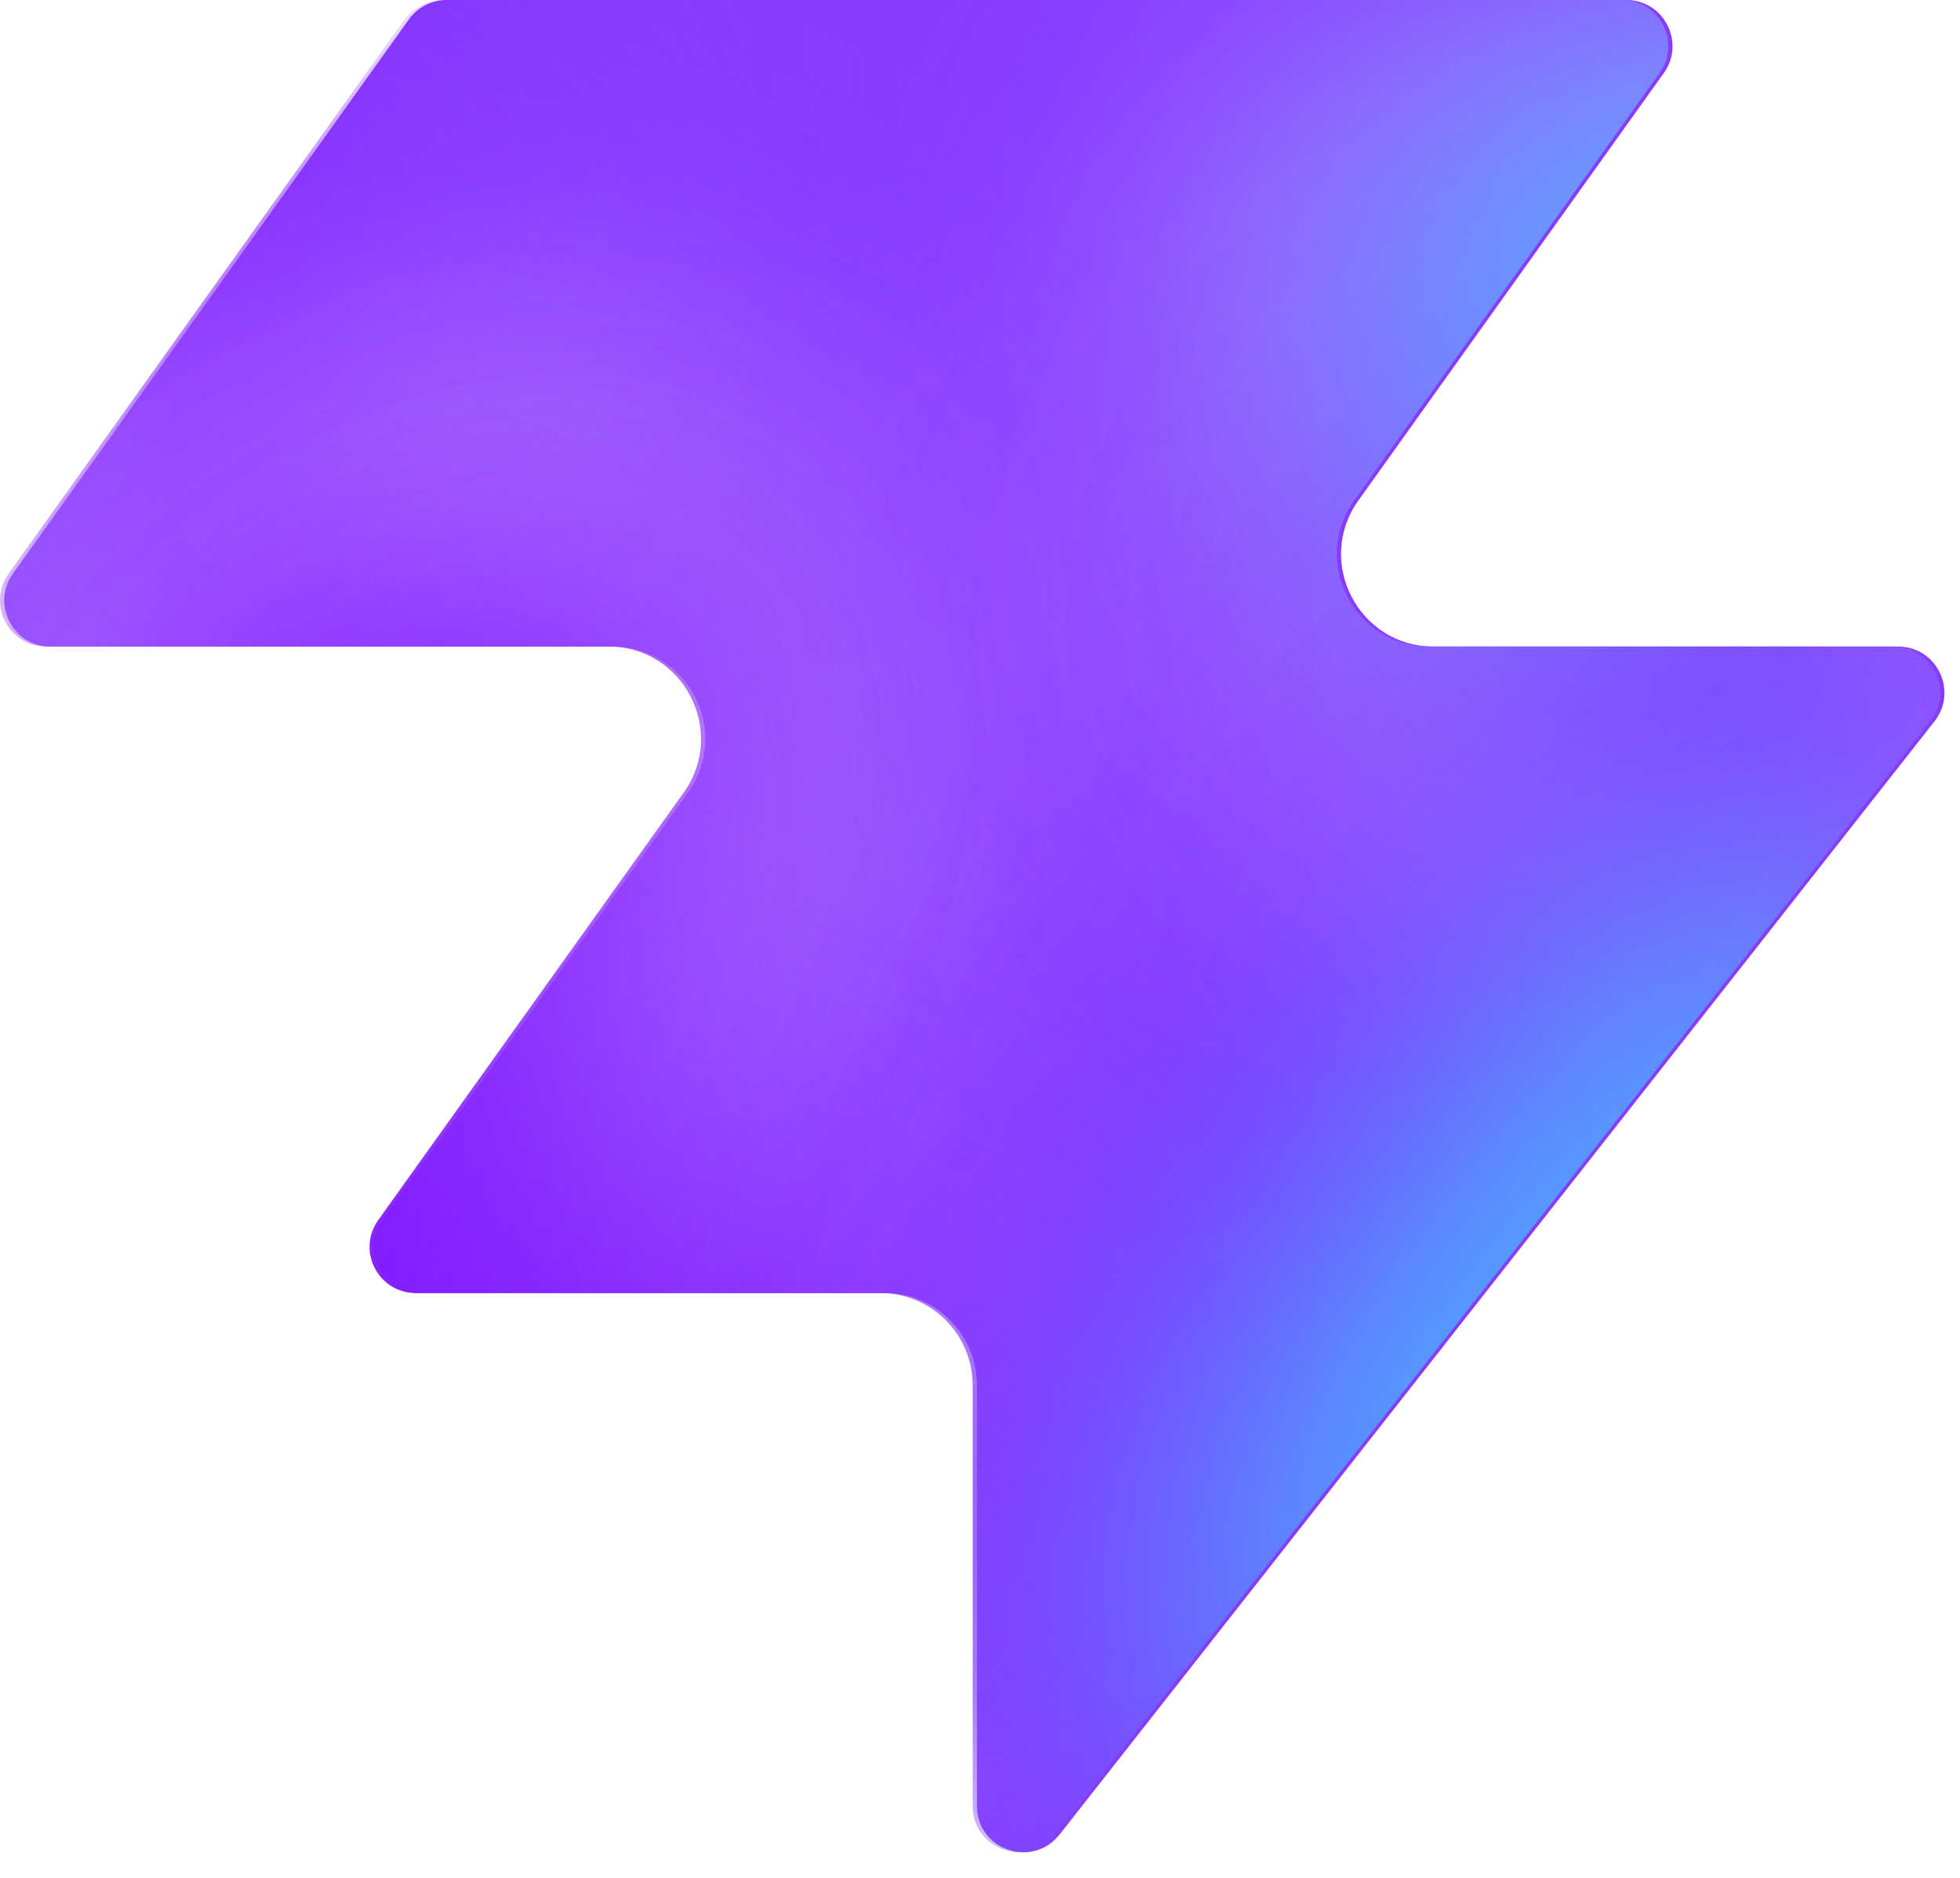
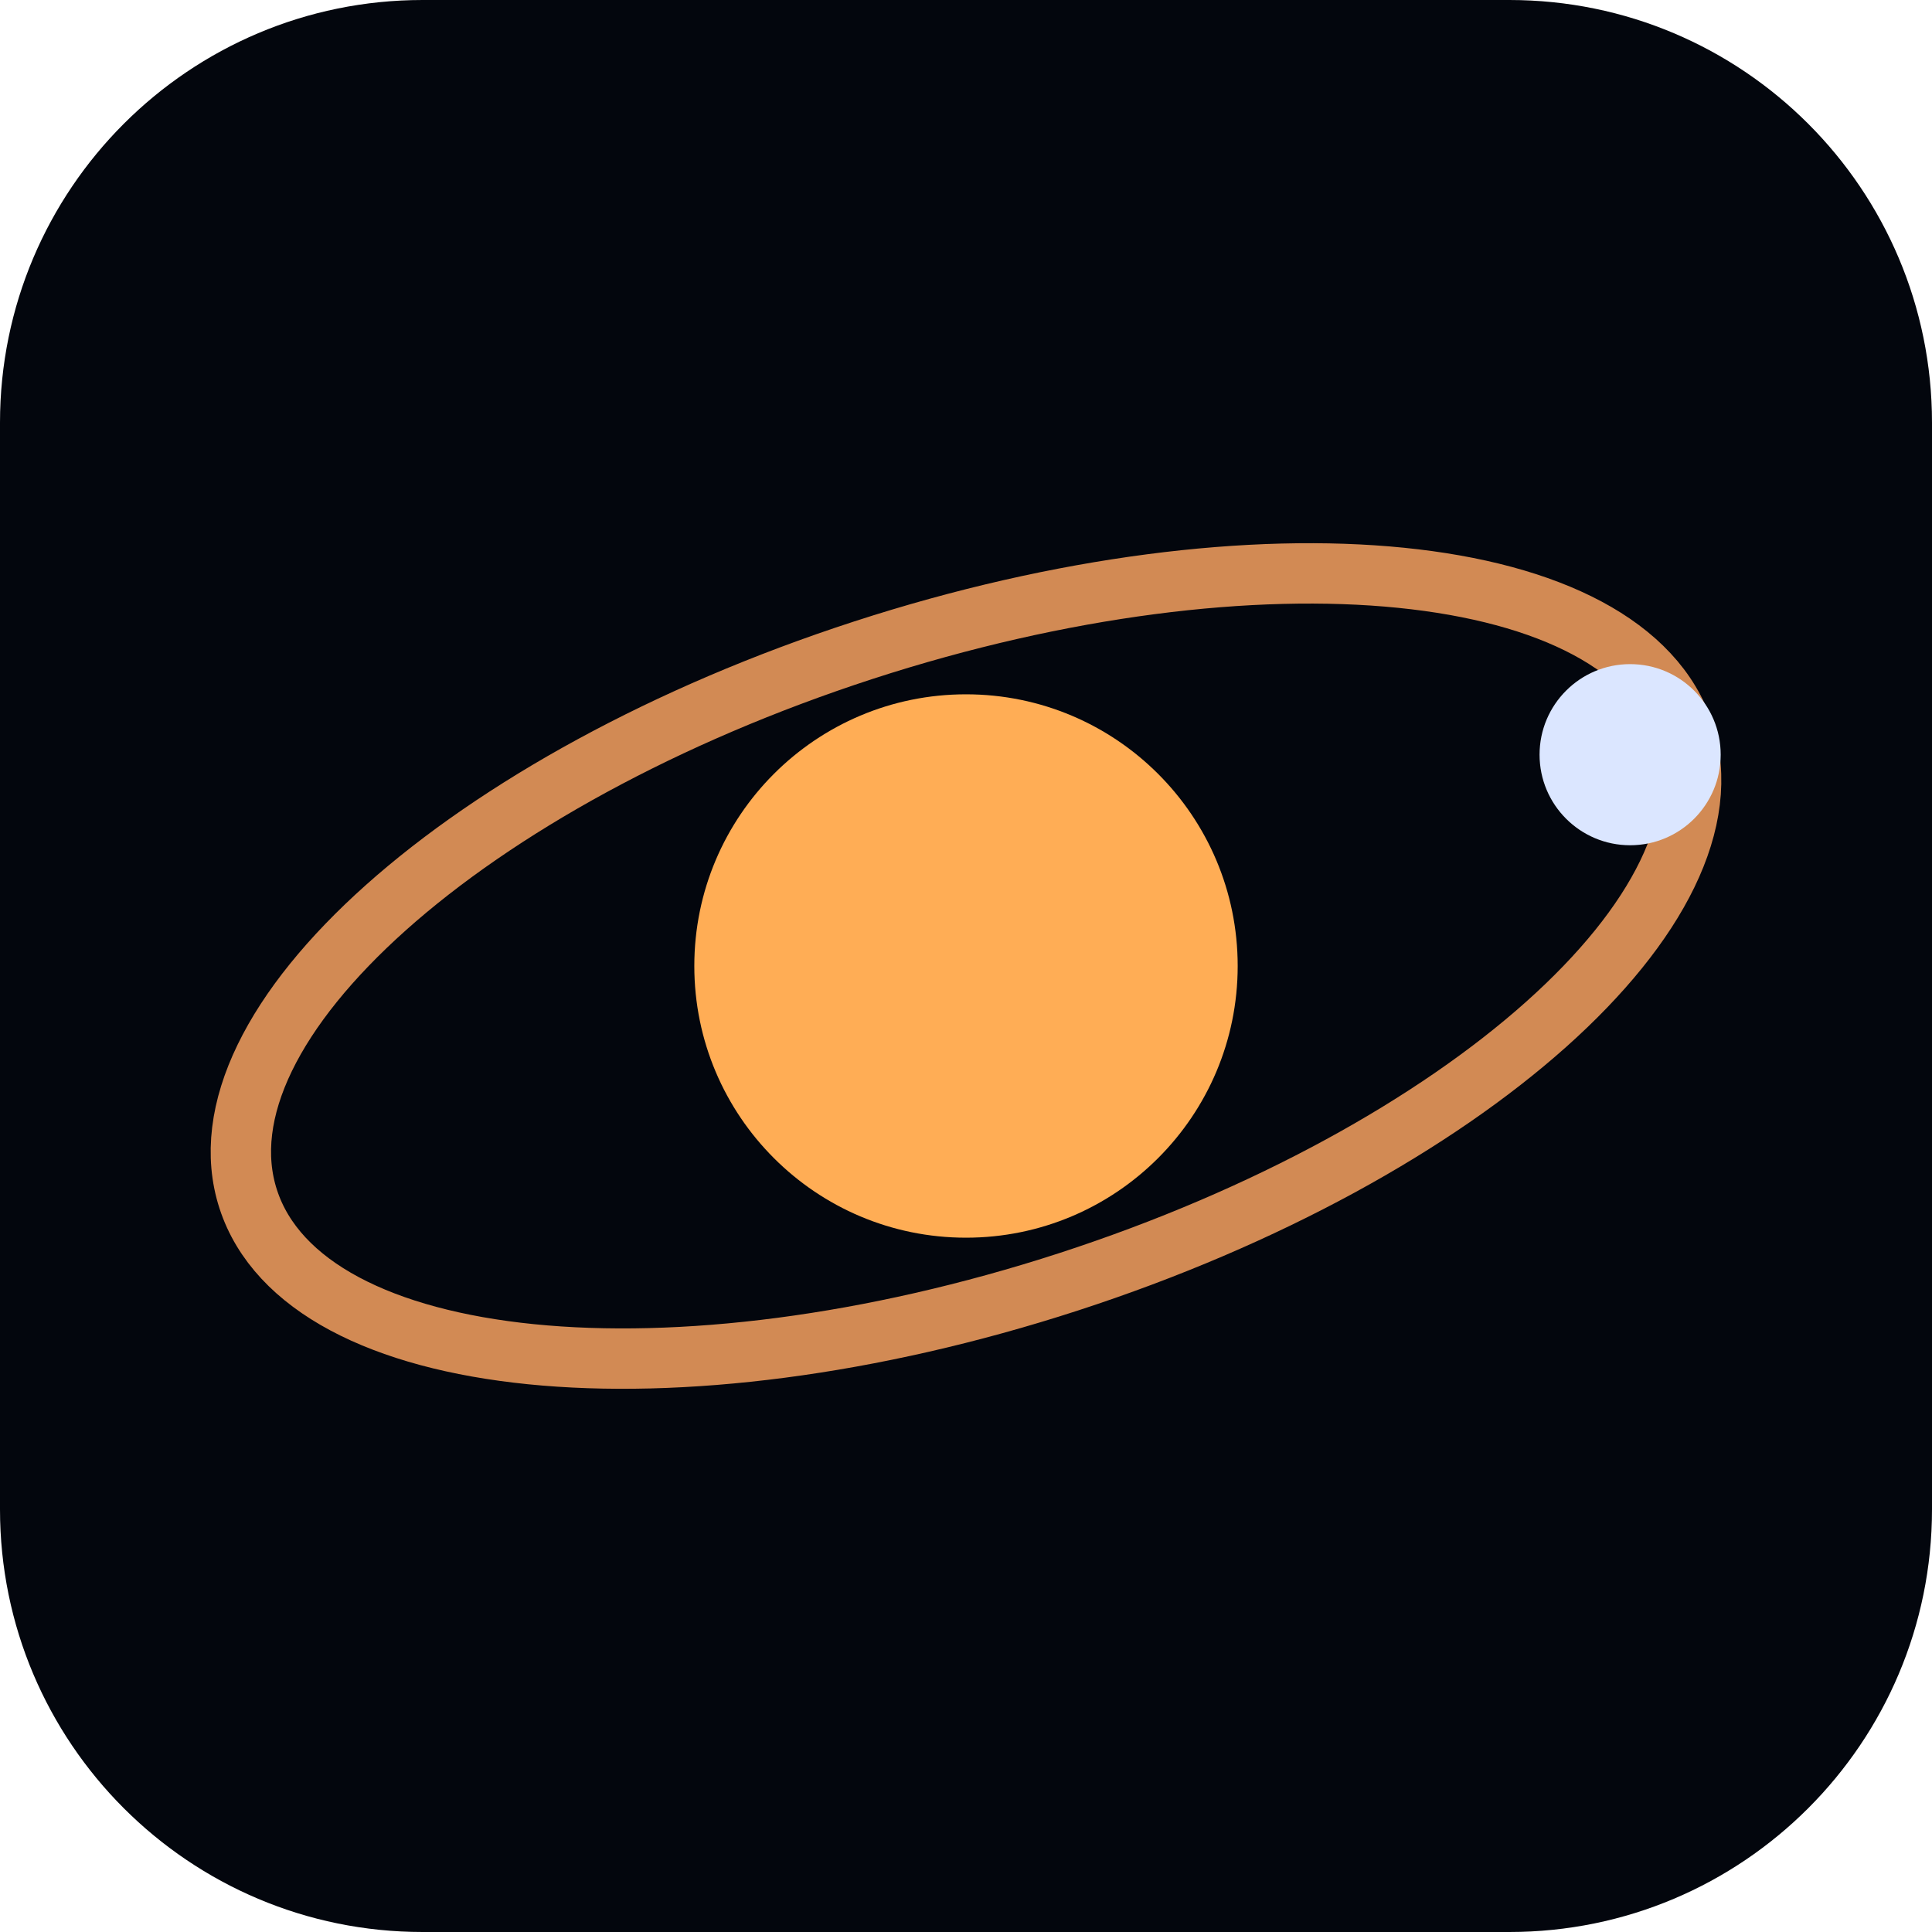
- <svg xmlns="http://www.w3.org/2000/svg" width="48" height="46" fill="none" viewBox="0 0 48 46">
-   <path fill="#863bff" d="M25.946 44.938c-.664.845-2.021.375-2.021-.698V33.937a2.26 2.26 0 0 0-2.262-2.262H10.287c-.92 0-1.456-1.04-.92-1.788l7.48-10.471c1.07-1.497 0-3.578-1.842-3.578H1.237c-.92 0-1.456-1.04-.92-1.788L10.013.474c.214-.297.556-.474.92-.474h28.894c.92 0 1.456 1.04.92 1.788l-7.48 10.471c-1.07 1.498 0 3.579 1.842 3.579h11.377c.943 0 1.473 1.088.89 1.83L25.947 44.94z" style="fill:#863bff;fill:color(display-p3 .525 .23 1);fill-opacity:1" />
-   <mask id="a" width="48" height="46" x="0" y="0" maskUnits="userSpaceOnUse" style="mask-type:alpha">
-     <path fill="#000" d="M25.842 44.938c-.664.844-2.021.375-2.021-.698V33.937a2.26 2.26 0 0 0-2.262-2.262H10.183c-.92 0-1.456-1.04-.92-1.788l7.48-10.471c1.07-1.498 0-3.579-1.842-3.579H1.133c-.92 0-1.456-1.04-.92-1.787L9.91.473c.214-.297.556-.474.92-.474h28.894c.92 0 1.456 1.04.92 1.788l-7.48 10.471c-1.07 1.498 0 3.578 1.842 3.578h11.377c.943 0 1.473 1.088.89 1.832L25.843 44.94z" style="fill:#000;fill-opacity:1" />
-   </mask>
-   <g mask="url(#a)">
-     <g filter="url(#b)">
-       <ellipse cx="5.508" cy="14.704" fill="#ede6ff" rx="5.508" ry="14.704" style="fill:#ede6ff;fill:color(display-p3 .927 .903 1);fill-opacity:1" transform="matrix(.00324 1 1 -.00324 -4.47 31.516)" />
-     </g>
-     <g filter="url(#c)">
-       <ellipse cx="10.399" cy="29.851" fill="#ede6ff" rx="10.399" ry="29.851" style="fill:#ede6ff;fill:color(display-p3 .927 .903 1);fill-opacity:1" transform="matrix(.00324 1 1 -.00324 -39.328 7.883)" />
-     </g>
-     <g filter="url(#d)">
-       <ellipse cx="5.508" cy="30.487" fill="#7e14ff" rx="5.508" ry="30.487" style="fill:#7e14ff;fill:color(display-p3 .492 .077 1);fill-opacity:1" transform="rotate(89.814 -25.913 -14.639)scale(1 -1)" />
-     </g>
-     <g filter="url(#e)">
-       <ellipse cx="5.508" cy="30.599" fill="#7e14ff" rx="5.508" ry="30.599" style="fill:#7e14ff;fill:color(display-p3 .492 .077 1);fill-opacity:1" transform="rotate(89.814 -32.644 -3.334)scale(1 -1)" />
-     </g>
-     <g filter="url(#f)">
-       <ellipse cx="5.508" cy="30.599" fill="#7e14ff" rx="5.508" ry="30.599" style="fill:#7e14ff;fill:color(display-p3 .492 .077 1);fill-opacity:1" transform="matrix(.00324 1 1 -.00324 -34.34 30.47)" />
-     </g>
-     <g filter="url(#g)">
-       <ellipse cx="14.072" cy="22.078" fill="#ede6ff" rx="14.072" ry="22.078" style="fill:#ede6ff;fill:color(display-p3 .927 .903 1);fill-opacity:1" transform="rotate(93.35 24.506 48.493)scale(-1 1)" />
-     </g>
-     <g filter="url(#h)">
-       <ellipse cx="3.47" cy="21.501" fill="#7e14ff" rx="3.47" ry="21.501" style="fill:#7e14ff;fill:color(display-p3 .492 .077 1);fill-opacity:1" transform="rotate(89.009 28.708 47.59)scale(-1 1)" />
-     </g>
-     <g filter="url(#i)">
-       <ellipse cx="3.47" cy="21.501" fill="#7e14ff" rx="3.47" ry="21.501" style="fill:#7e14ff;fill:color(display-p3 .492 .077 1);fill-opacity:1" transform="rotate(89.009 28.708 47.59)scale(-1 1)" />
-     </g>
-     <g filter="url(#j)">
-       <ellipse cx=".387" cy="8.972" fill="#7e14ff" rx="4.407" ry="29.108" style="fill:#7e14ff;fill:color(display-p3 .492 .077 1);fill-opacity:1" transform="rotate(39.51 .387 8.972)" />
-     </g>
-     <g filter="url(#k)">
-       <ellipse cx="47.523" cy="-6.092" fill="#7e14ff" rx="4.407" ry="29.108" style="fill:#7e14ff;fill:color(display-p3 .492 .077 1);fill-opacity:1" transform="rotate(37.892 47.523 -6.092)" />
-     </g>
-     <g filter="url(#l)">
-       <ellipse cx="41.412" cy="6.333" fill="#47bfff" rx="5.971" ry="9.665" style="fill:#47bfff;fill:color(display-p3 .28 .748 1);fill-opacity:1" transform="rotate(37.892 41.412 6.333)" />
-     </g>
-     <g filter="url(#m)">
-       <ellipse cx="-1.879" cy="38.332" fill="#7e14ff" rx="4.407" ry="29.108" style="fill:#7e14ff;fill:color(display-p3 .492 .077 1);fill-opacity:1" transform="rotate(37.892 -1.88 38.332)" />
-     </g>
-     <g filter="url(#n)">
-       <ellipse cx="-1.879" cy="38.332" fill="#7e14ff" rx="4.407" ry="29.108" style="fill:#7e14ff;fill:color(display-p3 .492 .077 1);fill-opacity:1" transform="rotate(37.892 -1.88 38.332)" />
-     </g>
-     <g filter="url(#o)">
-       <ellipse cx="35.651" cy="29.907" fill="#7e14ff" rx="4.407" ry="29.108" style="fill:#7e14ff;fill:color(display-p3 .492 .077 1);fill-opacity:1" transform="rotate(37.892 35.651 29.907)" />
-     </g>
-     <g filter="url(#p)">
-       <ellipse cx="38.418" cy="32.4" fill="#47bfff" rx="5.971" ry="15.297" style="fill:#47bfff;fill:color(display-p3 .28 .748 1);fill-opacity:1" transform="rotate(37.892 38.418 32.4)" />
-     </g>
-   </g>
-   <defs>
-     <filter id="b" width="60.045" height="41.654" x="-19.77" y="16.149" color-interpolation-filters="sRGB" filterUnits="userSpaceOnUse">
-       <feFlood flood-opacity="0" result="BackgroundImageFix" />
-       <feBlend in="SourceGraphic" in2="BackgroundImageFix" result="shape" />
-       <feGaussianBlur result="effect1_foregroundBlur_2002_17158" stdDeviation="7.659" />
-     </filter>
-     <filter id="c" width="90.34" height="51.437" x="-54.613" y="-7.533" color-interpolation-filters="sRGB" filterUnits="userSpaceOnUse">
-       <feFlood flood-opacity="0" result="BackgroundImageFix" />
-       <feBlend in="SourceGraphic" in2="BackgroundImageFix" result="shape" />
-       <feGaussianBlur result="effect1_foregroundBlur_2002_17158" stdDeviation="7.659" />
-     </filter>
-     <filter id="d" width="79.355" height="29.4" x="-49.64" y="2.03" color-interpolation-filters="sRGB" filterUnits="userSpaceOnUse">
-       <feFlood flood-opacity="0" result="BackgroundImageFix" />
-       <feBlend in="SourceGraphic" in2="BackgroundImageFix" result="shape" />
-       <feGaussianBlur result="effect1_foregroundBlur_2002_17158" stdDeviation="4.596" />
-     </filter>
-     <filter id="e" width="79.579" height="29.4" x="-45.045" y="20.029" color-interpolation-filters="sRGB" filterUnits="userSpaceOnUse">
-       <feFlood flood-opacity="0" result="BackgroundImageFix" />
-       <feBlend in="SourceGraphic" in2="BackgroundImageFix" result="shape" />
-       <feGaussianBlur result="effect1_foregroundBlur_2002_17158" stdDeviation="4.596" />
-     </filter>
-     <filter id="f" width="79.579" height="29.4" x="-43.513" y="21.178" color-interpolation-filters="sRGB" filterUnits="userSpaceOnUse">
-       <feFlood flood-opacity="0" result="BackgroundImageFix" />
-       <feBlend in="SourceGraphic" in2="BackgroundImageFix" result="shape" />
-       <feGaussianBlur result="effect1_foregroundBlur_2002_17158" stdDeviation="4.596" />
-     </filter>
-     <filter id="g" width="74.749" height="58.852" x="15.756" y="-17.901" color-interpolation-filters="sRGB" filterUnits="userSpaceOnUse">
-       <feFlood flood-opacity="0" result="BackgroundImageFix" />
-       <feBlend in="SourceGraphic" in2="BackgroundImageFix" result="shape" />
-       <feGaussianBlur result="effect1_foregroundBlur_2002_17158" stdDeviation="7.659" />
-     </filter>
-     <filter id="h" width="61.377" height="25.362" x="23.548" y="2.284" color-interpolation-filters="sRGB" filterUnits="userSpaceOnUse">
-       <feFlood flood-opacity="0" result="BackgroundImageFix" />
-       <feBlend in="SourceGraphic" in2="BackgroundImageFix" result="shape" />
-       <feGaussianBlur result="effect1_foregroundBlur_2002_17158" stdDeviation="4.596" />
-     </filter>
-     <filter id="i" width="61.377" height="25.362" x="23.548" y="2.284" color-interpolation-filters="sRGB" filterUnits="userSpaceOnUse">
-       <feFlood flood-opacity="0" result="BackgroundImageFix" />
-       <feBlend in="SourceGraphic" in2="BackgroundImageFix" result="shape" />
-       <feGaussianBlur result="effect1_foregroundBlur_2002_17158" stdDeviation="4.596" />
-     </filter>
-     <filter id="j" width="56.045" height="63.649" x="-27.636" y="-22.853" color-interpolation-filters="sRGB" filterUnits="userSpaceOnUse">
-       <feFlood flood-opacity="0" result="BackgroundImageFix" />
-       <feBlend in="SourceGraphic" in2="BackgroundImageFix" result="shape" />
-       <feGaussianBlur result="effect1_foregroundBlur_2002_17158" stdDeviation="4.596" />
-     </filter>
-     <filter id="k" width="54.814" height="64.646" x="20.116" y="-38.415" color-interpolation-filters="sRGB" filterUnits="userSpaceOnUse">
-       <feFlood flood-opacity="0" result="BackgroundImageFix" />
-       <feBlend in="SourceGraphic" in2="BackgroundImageFix" result="shape" />
-       <feGaussianBlur result="effect1_foregroundBlur_2002_17158" stdDeviation="4.596" />
-     </filter>
-     <filter id="l" width="33.541" height="35.313" x="24.641" y="-11.323" color-interpolation-filters="sRGB" filterUnits="userSpaceOnUse">
-       <feFlood flood-opacity="0" result="BackgroundImageFix" />
-       <feBlend in="SourceGraphic" in2="BackgroundImageFix" result="shape" />
-       <feGaussianBlur result="effect1_foregroundBlur_2002_17158" stdDeviation="4.596" />
-     </filter>
-     <filter id="m" width="54.814" height="64.646" x="-29.286" y="6.009" color-interpolation-filters="sRGB" filterUnits="userSpaceOnUse">
-       <feFlood flood-opacity="0" result="BackgroundImageFix" />
-       <feBlend in="SourceGraphic" in2="BackgroundImageFix" result="shape" />
-       <feGaussianBlur result="effect1_foregroundBlur_2002_17158" stdDeviation="4.596" />
-     </filter>
-     <filter id="n" width="54.814" height="64.646" x="-29.286" y="6.009" color-interpolation-filters="sRGB" filterUnits="userSpaceOnUse">
-       <feFlood flood-opacity="0" result="BackgroundImageFix" />
-       <feBlend in="SourceGraphic" in2="BackgroundImageFix" result="shape" />
-       <feGaussianBlur result="effect1_foregroundBlur_2002_17158" stdDeviation="4.596" />
-     </filter>
-     <filter id="o" width="54.814" height="64.646" x="8.244" y="-2.416" color-interpolation-filters="sRGB" filterUnits="userSpaceOnUse">
-       <feFlood flood-opacity="0" result="BackgroundImageFix" />
-       <feBlend in="SourceGraphic" in2="BackgroundImageFix" result="shape" />
-       <feGaussianBlur result="effect1_foregroundBlur_2002_17158" stdDeviation="4.596" />
-     </filter>
-     <filter id="p" width="39.409" height="43.623" x="18.713" y="10.588" color-interpolation-filters="sRGB" filterUnits="userSpaceOnUse">
-       <feFlood flood-opacity="0" result="BackgroundImageFix" />
-       <feBlend in="SourceGraphic" in2="BackgroundImageFix" result="shape" />
-       <feGaussianBlur result="effect1_foregroundBlur_2002_17158" stdDeviation="4.596" />
-     </filter>
-   </defs>
+ <svg xmlns="http://www.w3.org/2000/svg" viewBox="0 0 64 64">
+   <rect width="64" height="64" rx="14" fill="#03060d" />
+   <circle cx="32" cy="32" r="9" fill="#ffad55" />
+   <ellipse cx="32" cy="32" rx="25" ry="11" fill="none" stroke="#d28a54" stroke-width="2" transform="rotate(-18 32 32)" />
+   <circle cx="54" cy="25" r="3" fill="#dbe6ff" />
</svg>
